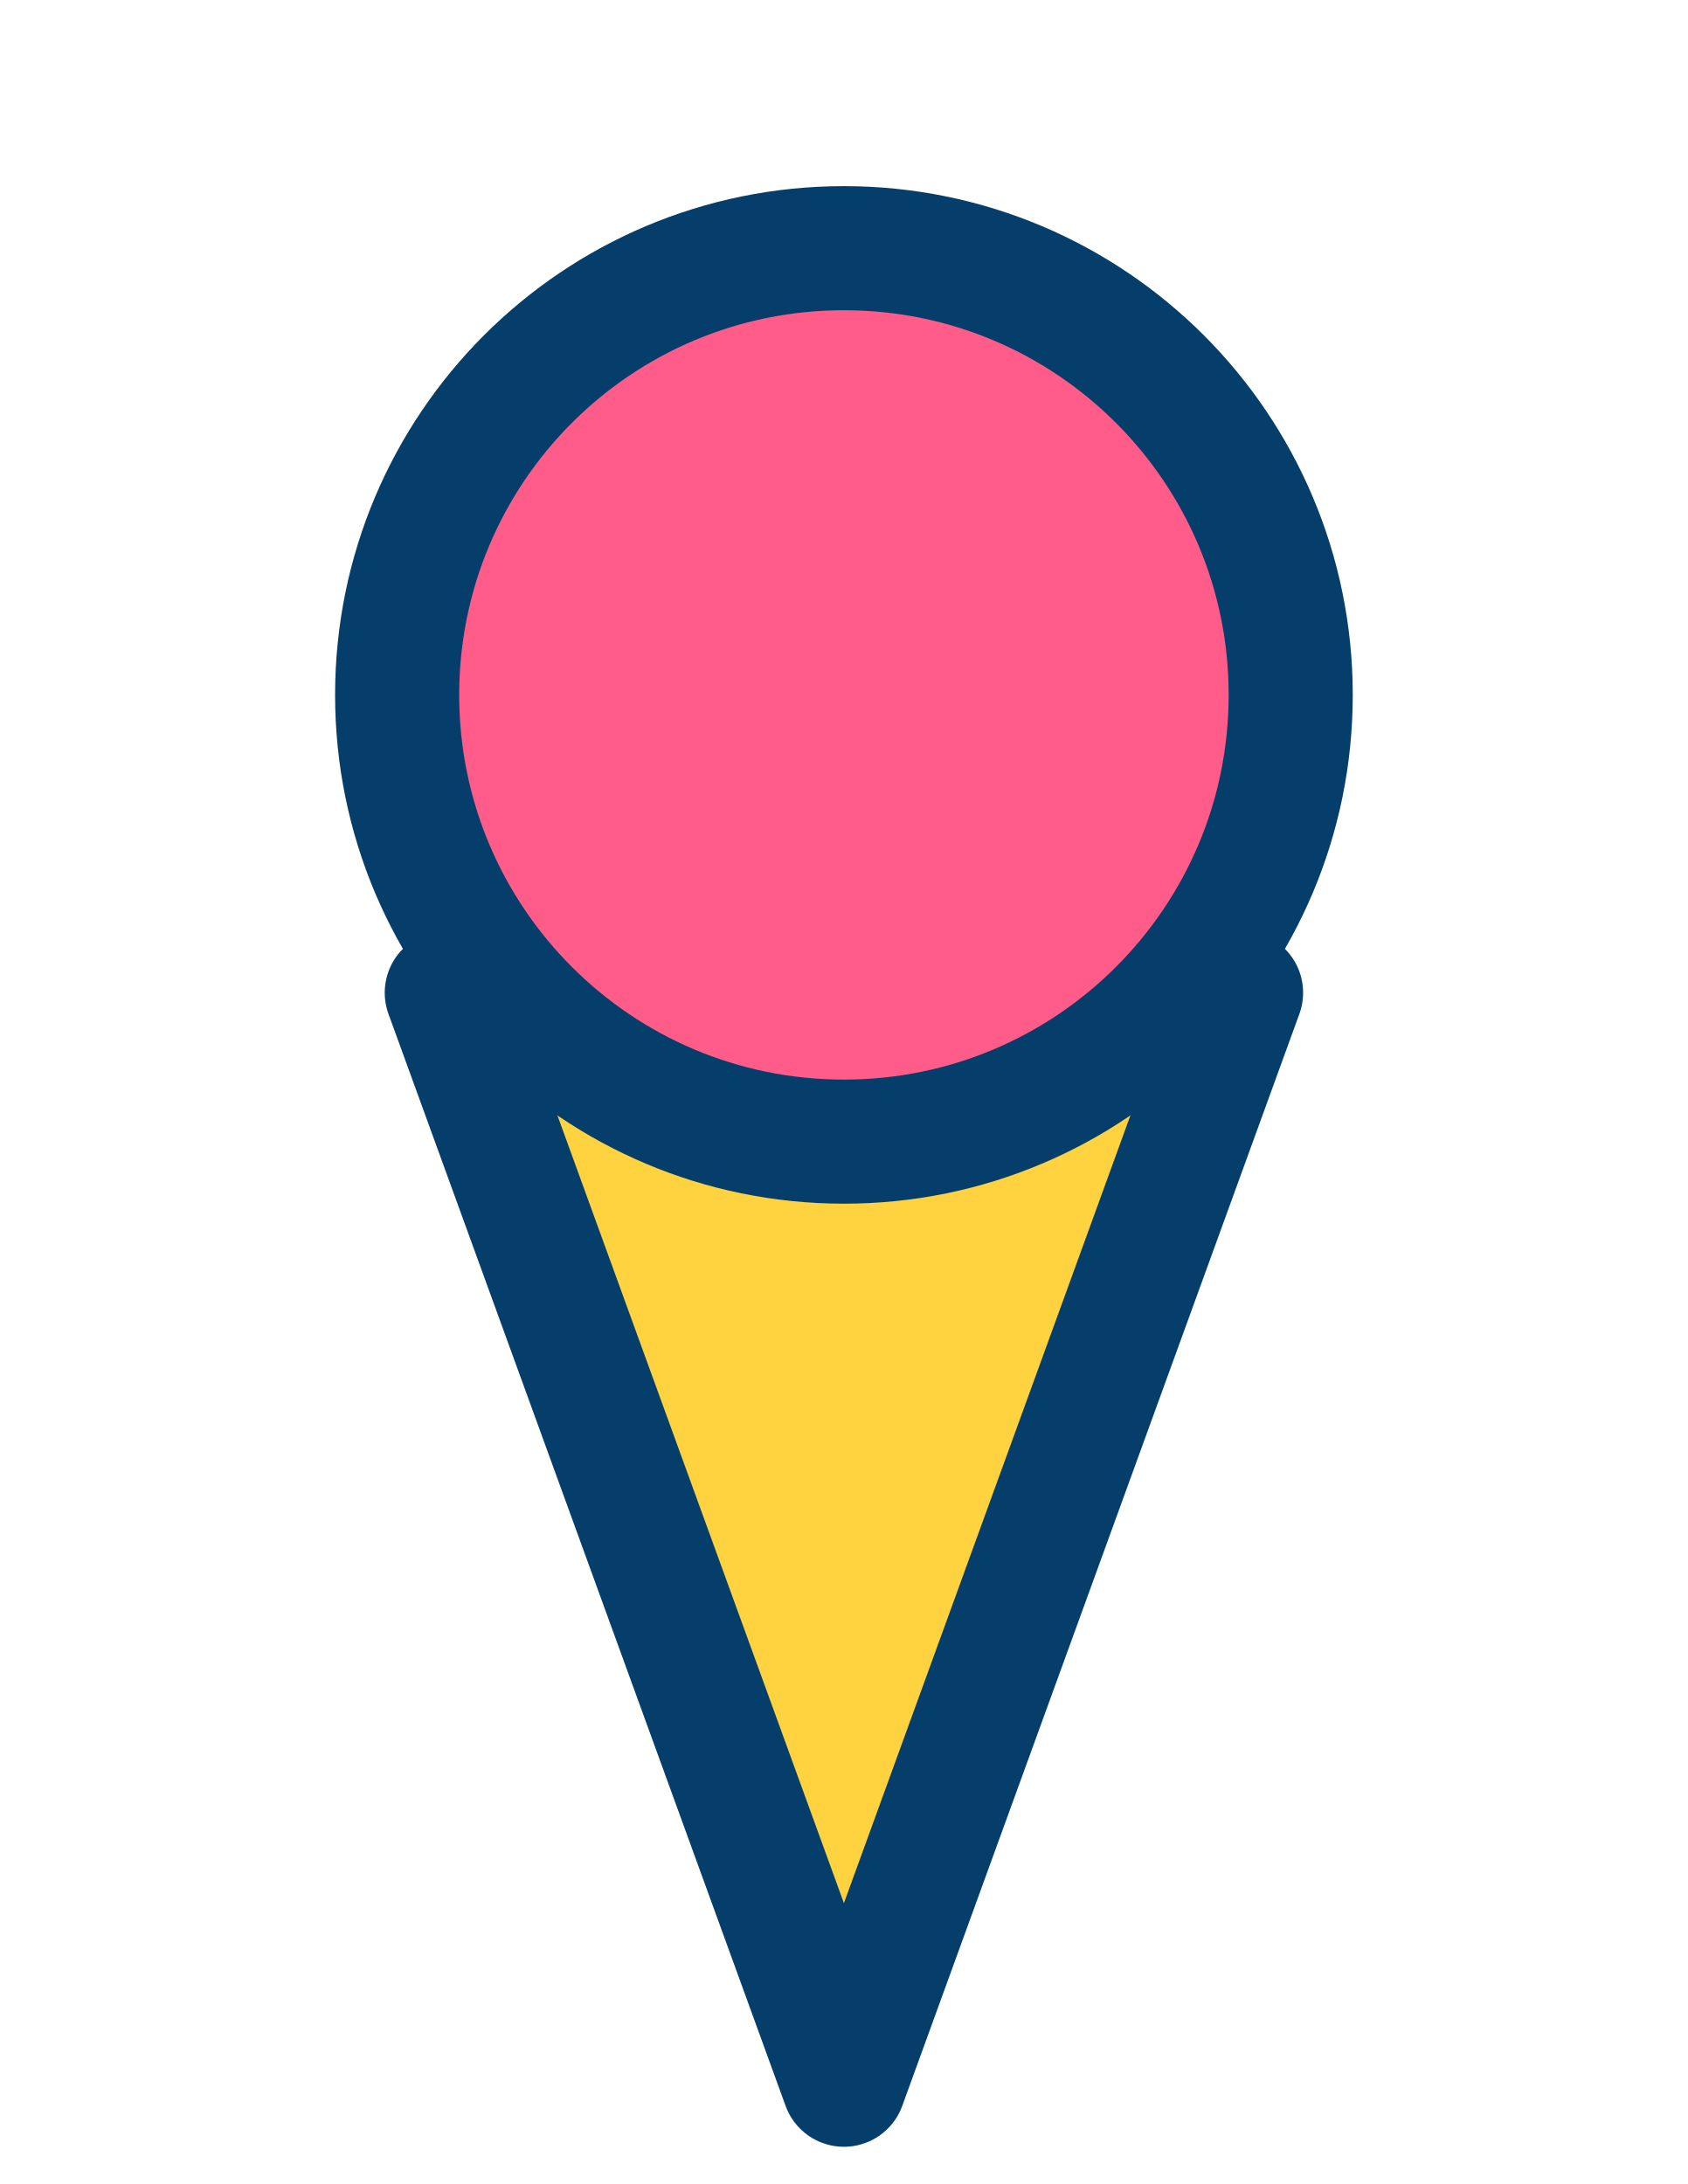
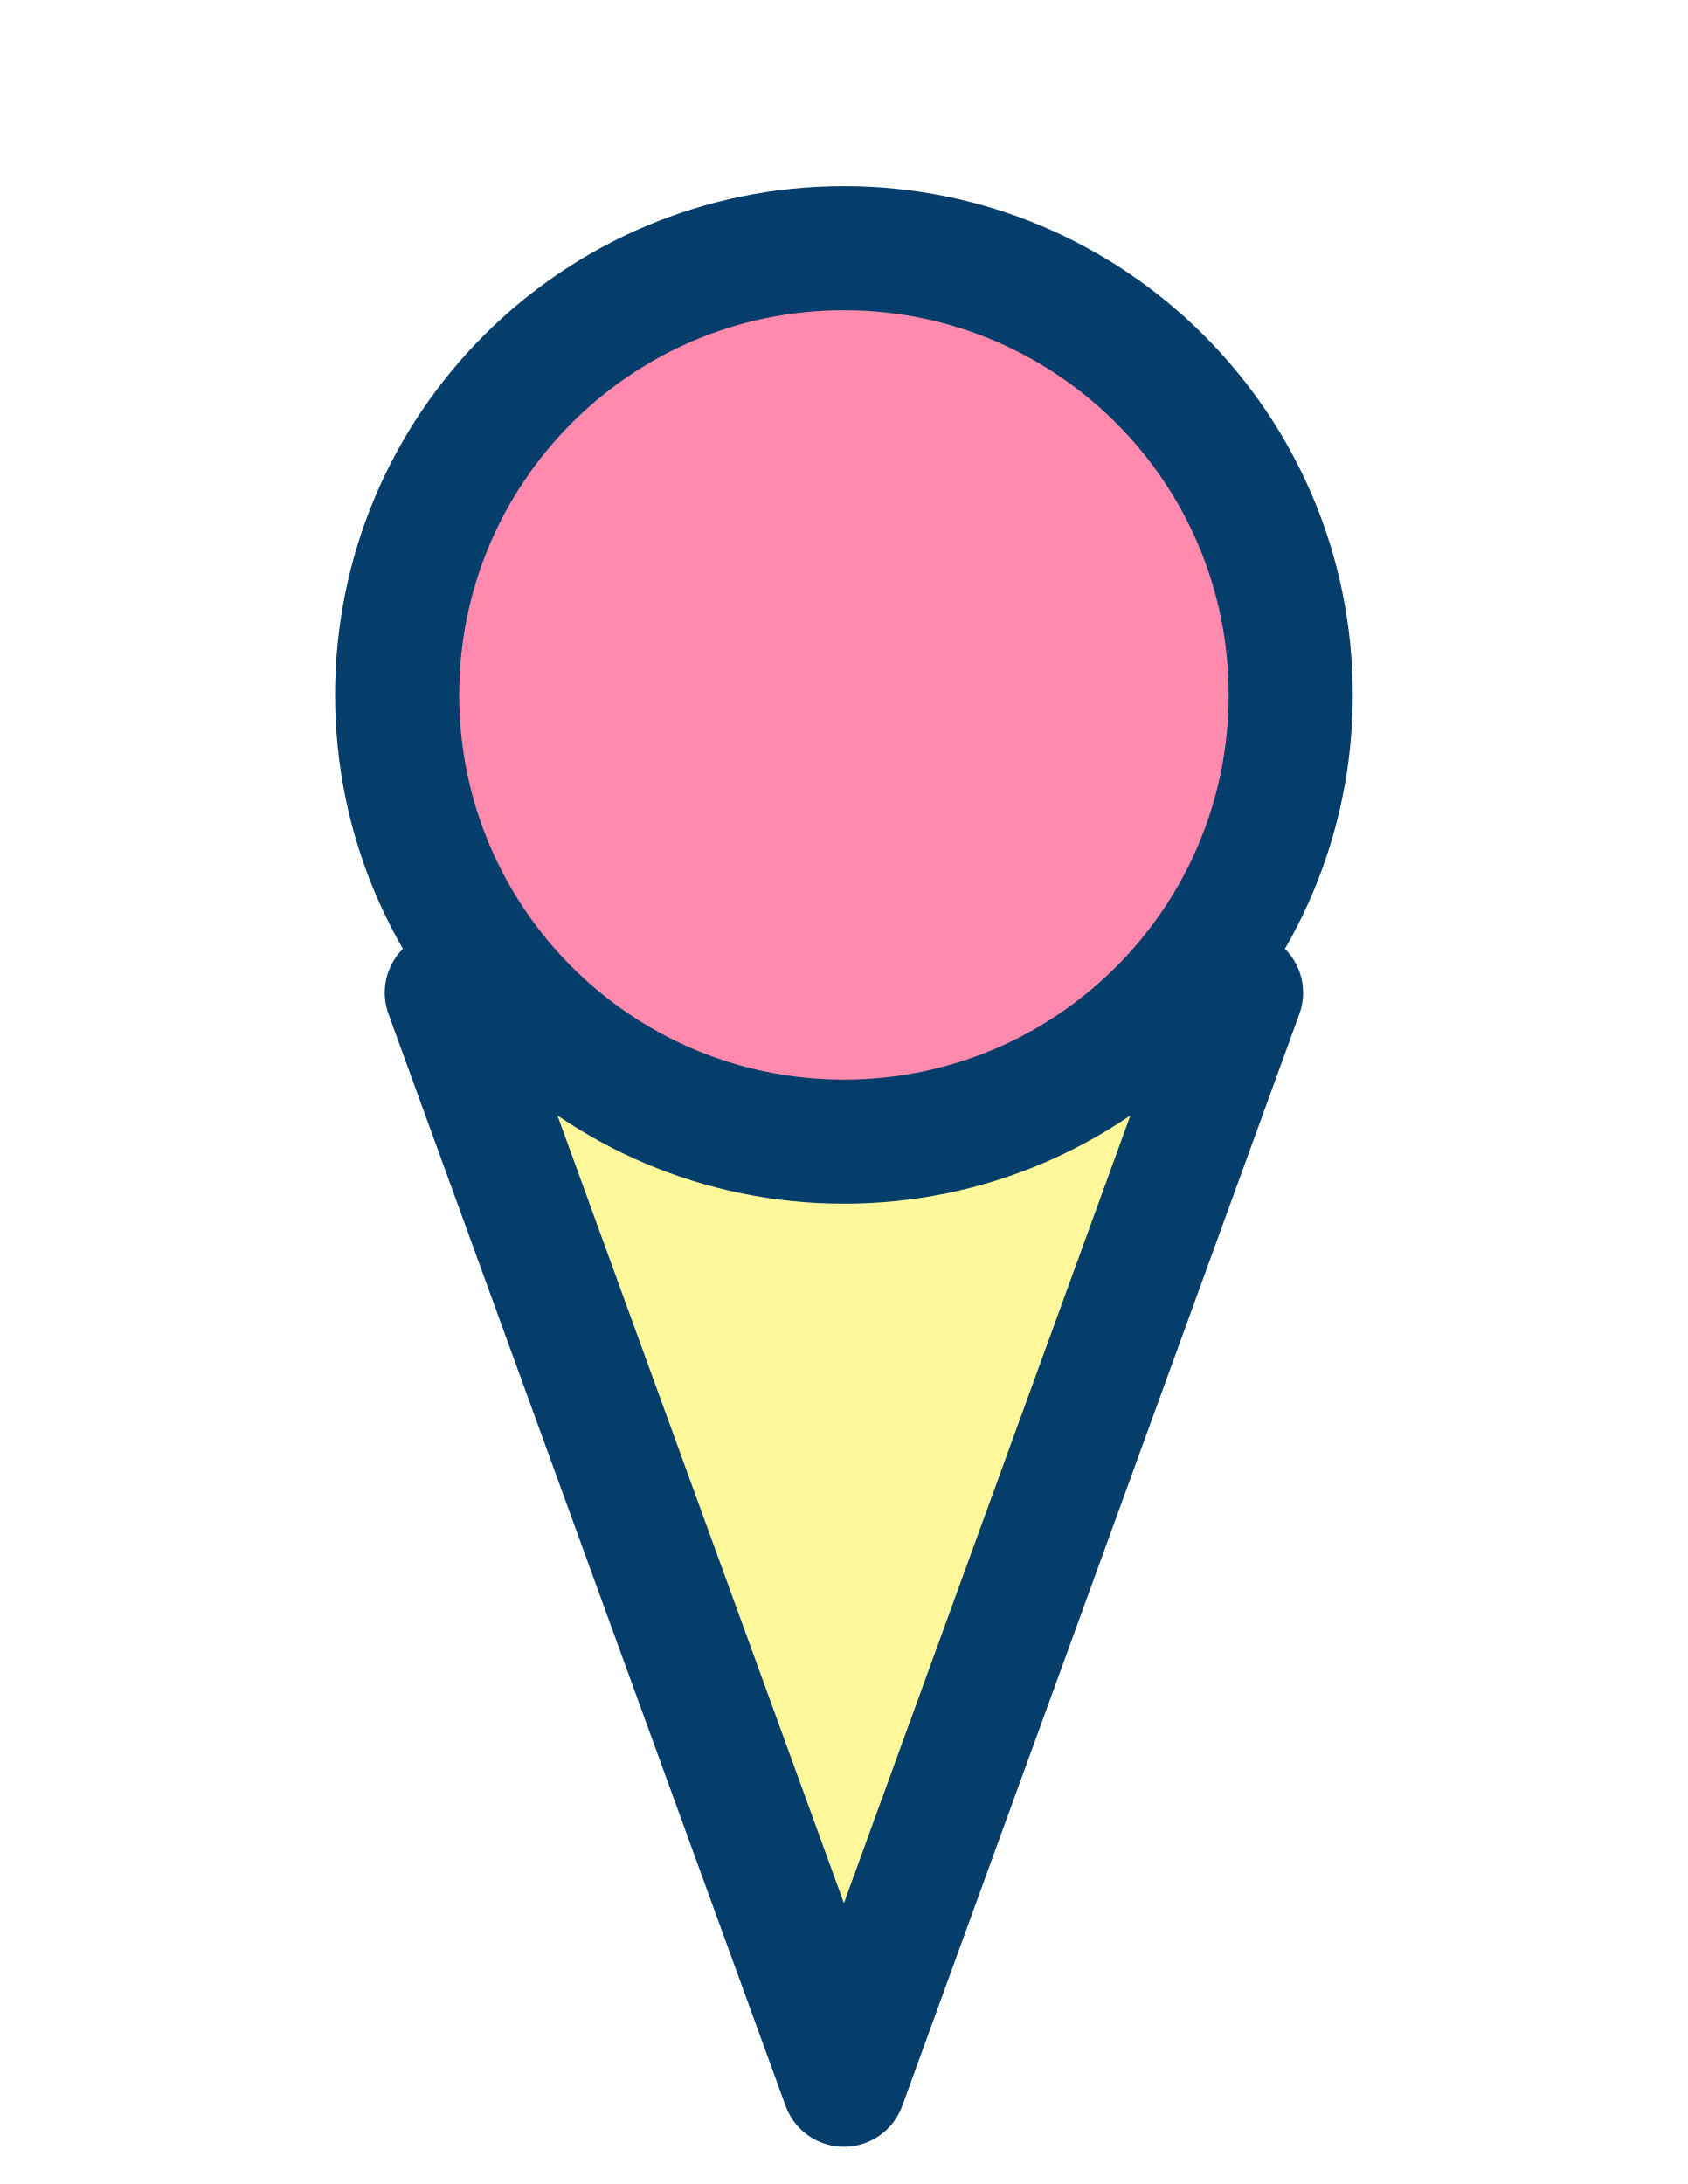
<svg xmlns="http://www.w3.org/2000/svg" viewBox="0 0 34 44" width="34" height="44">
-   <path d="M9 20h16l-8 22z" fill="#FFD23F" stroke="#063E6B" stroke-width="2.5" stroke-linejoin="round" />
-   <circle cx="17" cy="14" r="9" fill="#FF5C8A" stroke="#063E6B" stroke-width="2.5" />
+   <path d="M9 20h16l-8 22z" fill="#FFF89A" stroke="#063E6B" stroke-width="2.5" stroke-linejoin="round" />
+   <circle cx="17" cy="14" r="9" fill="#FF8AAE" stroke="#063E6B" stroke-width="2.5" />
</svg>
